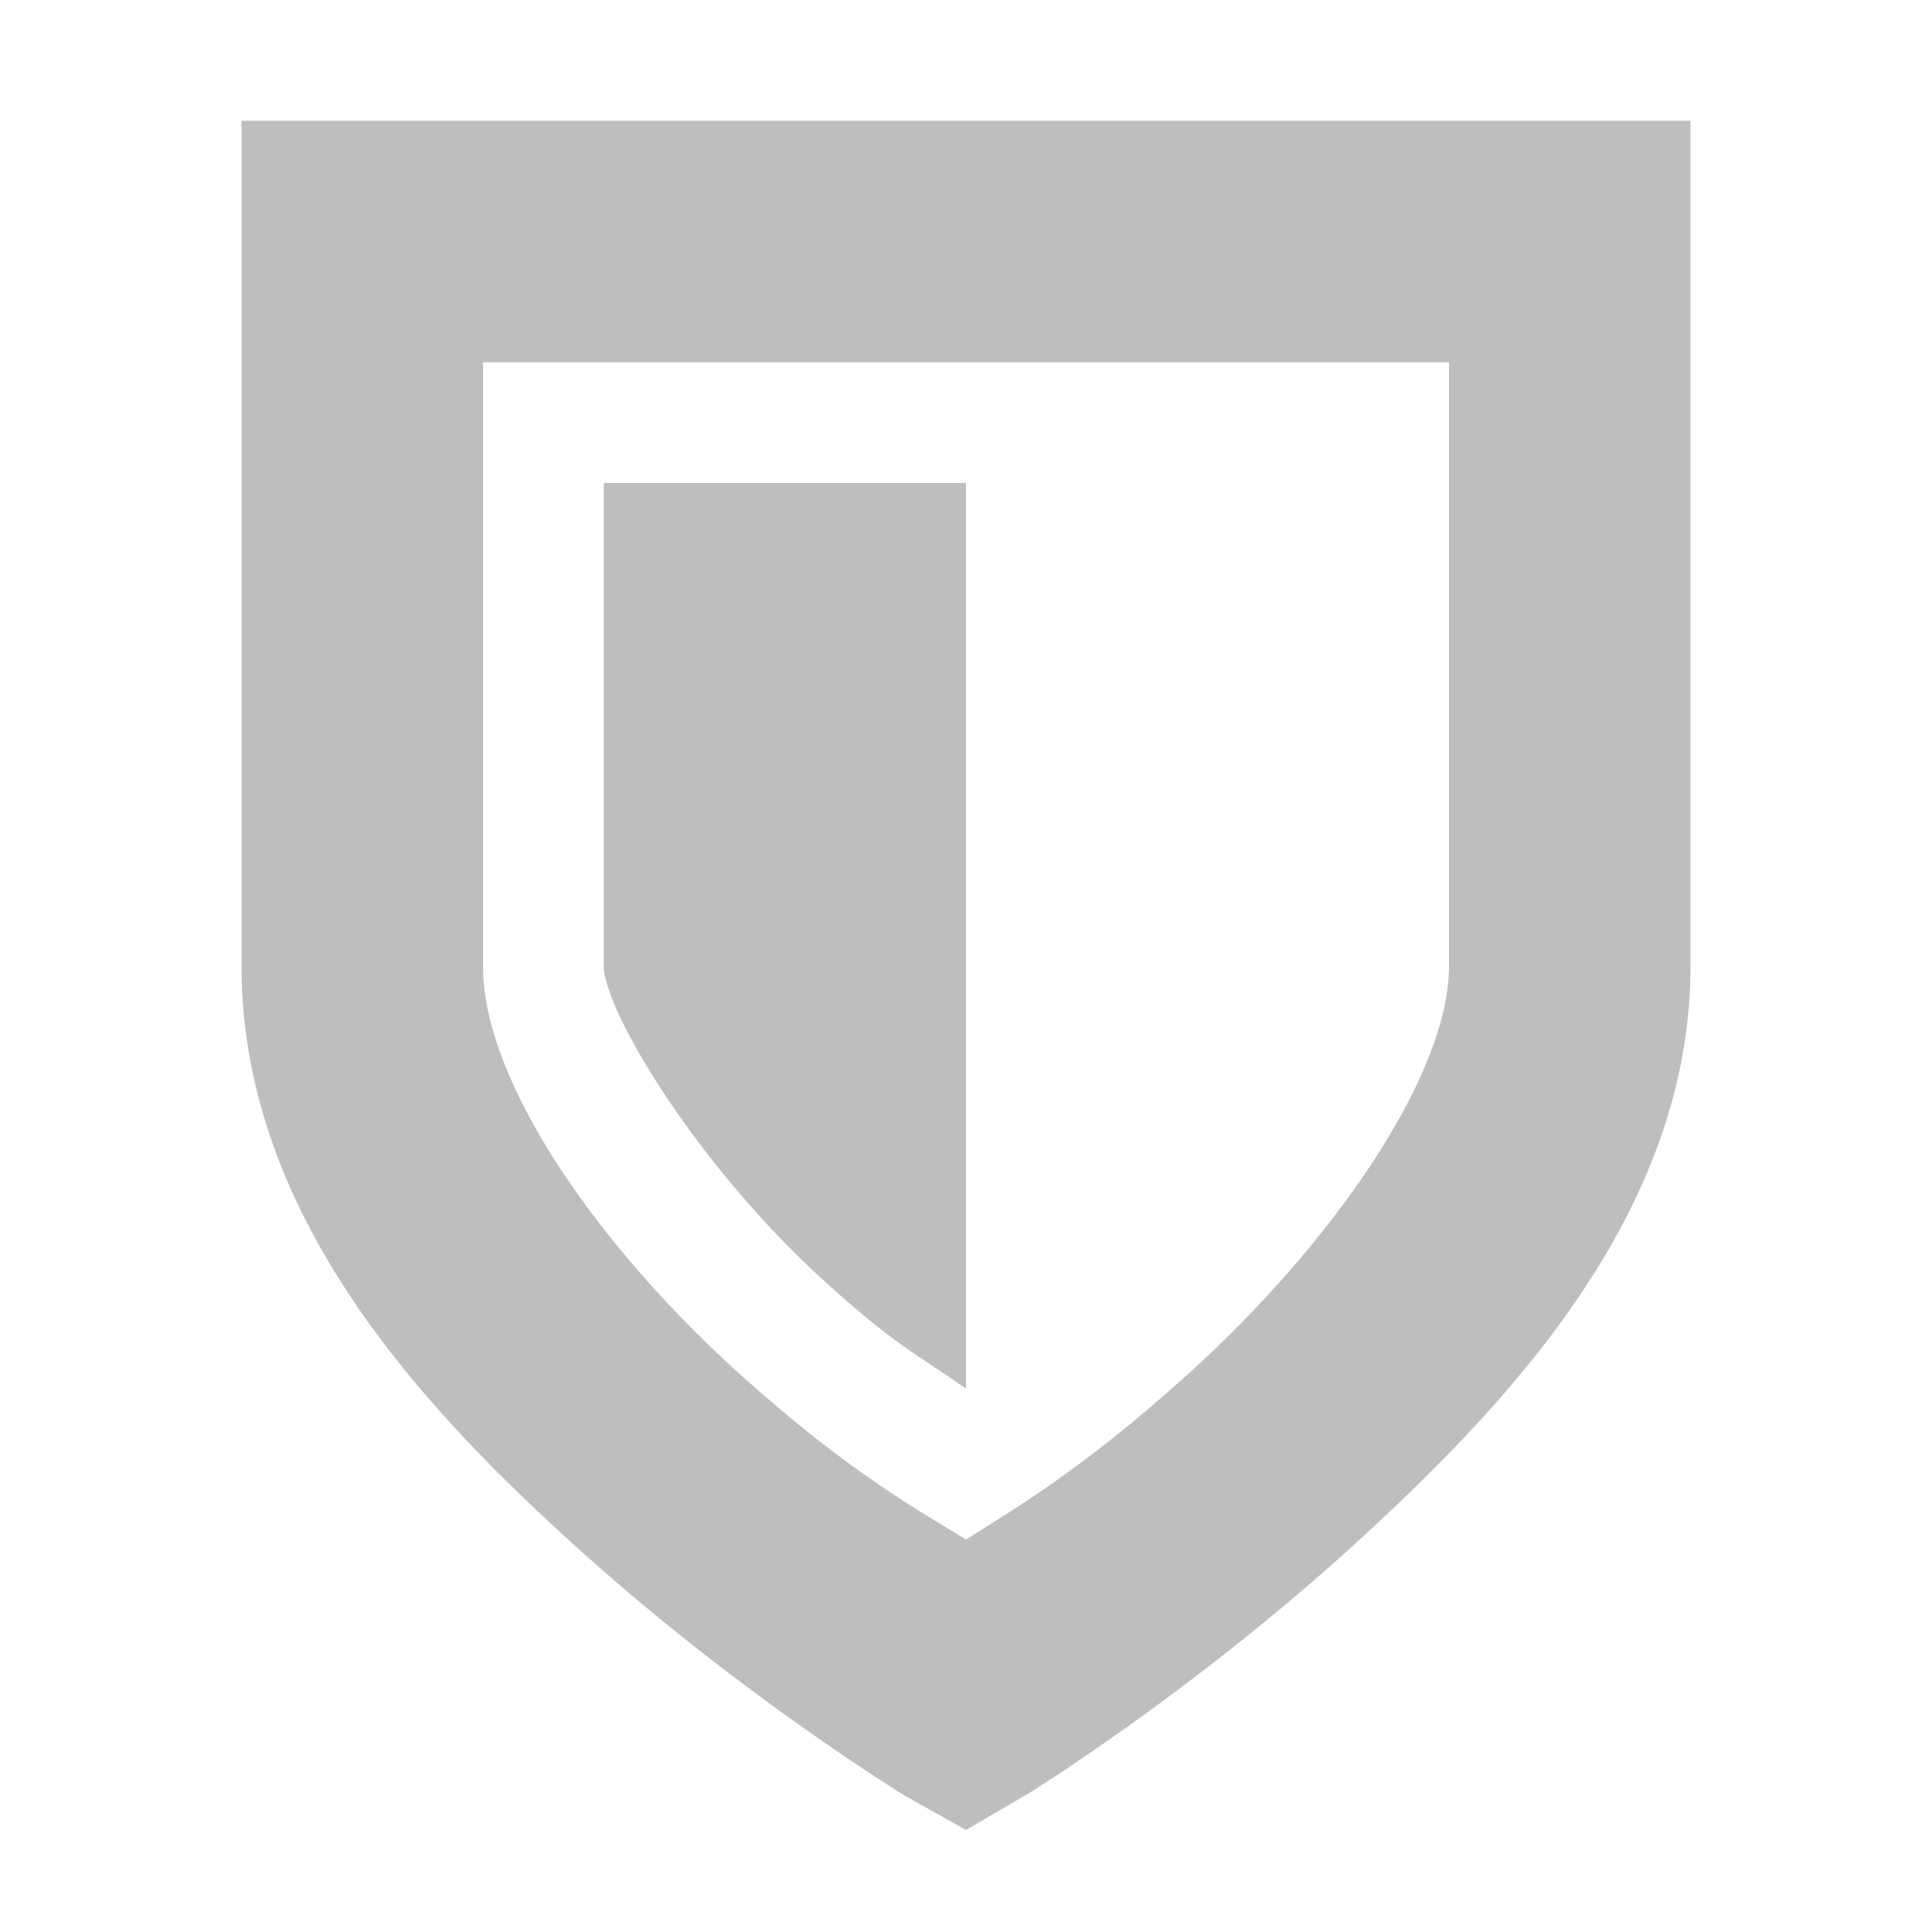
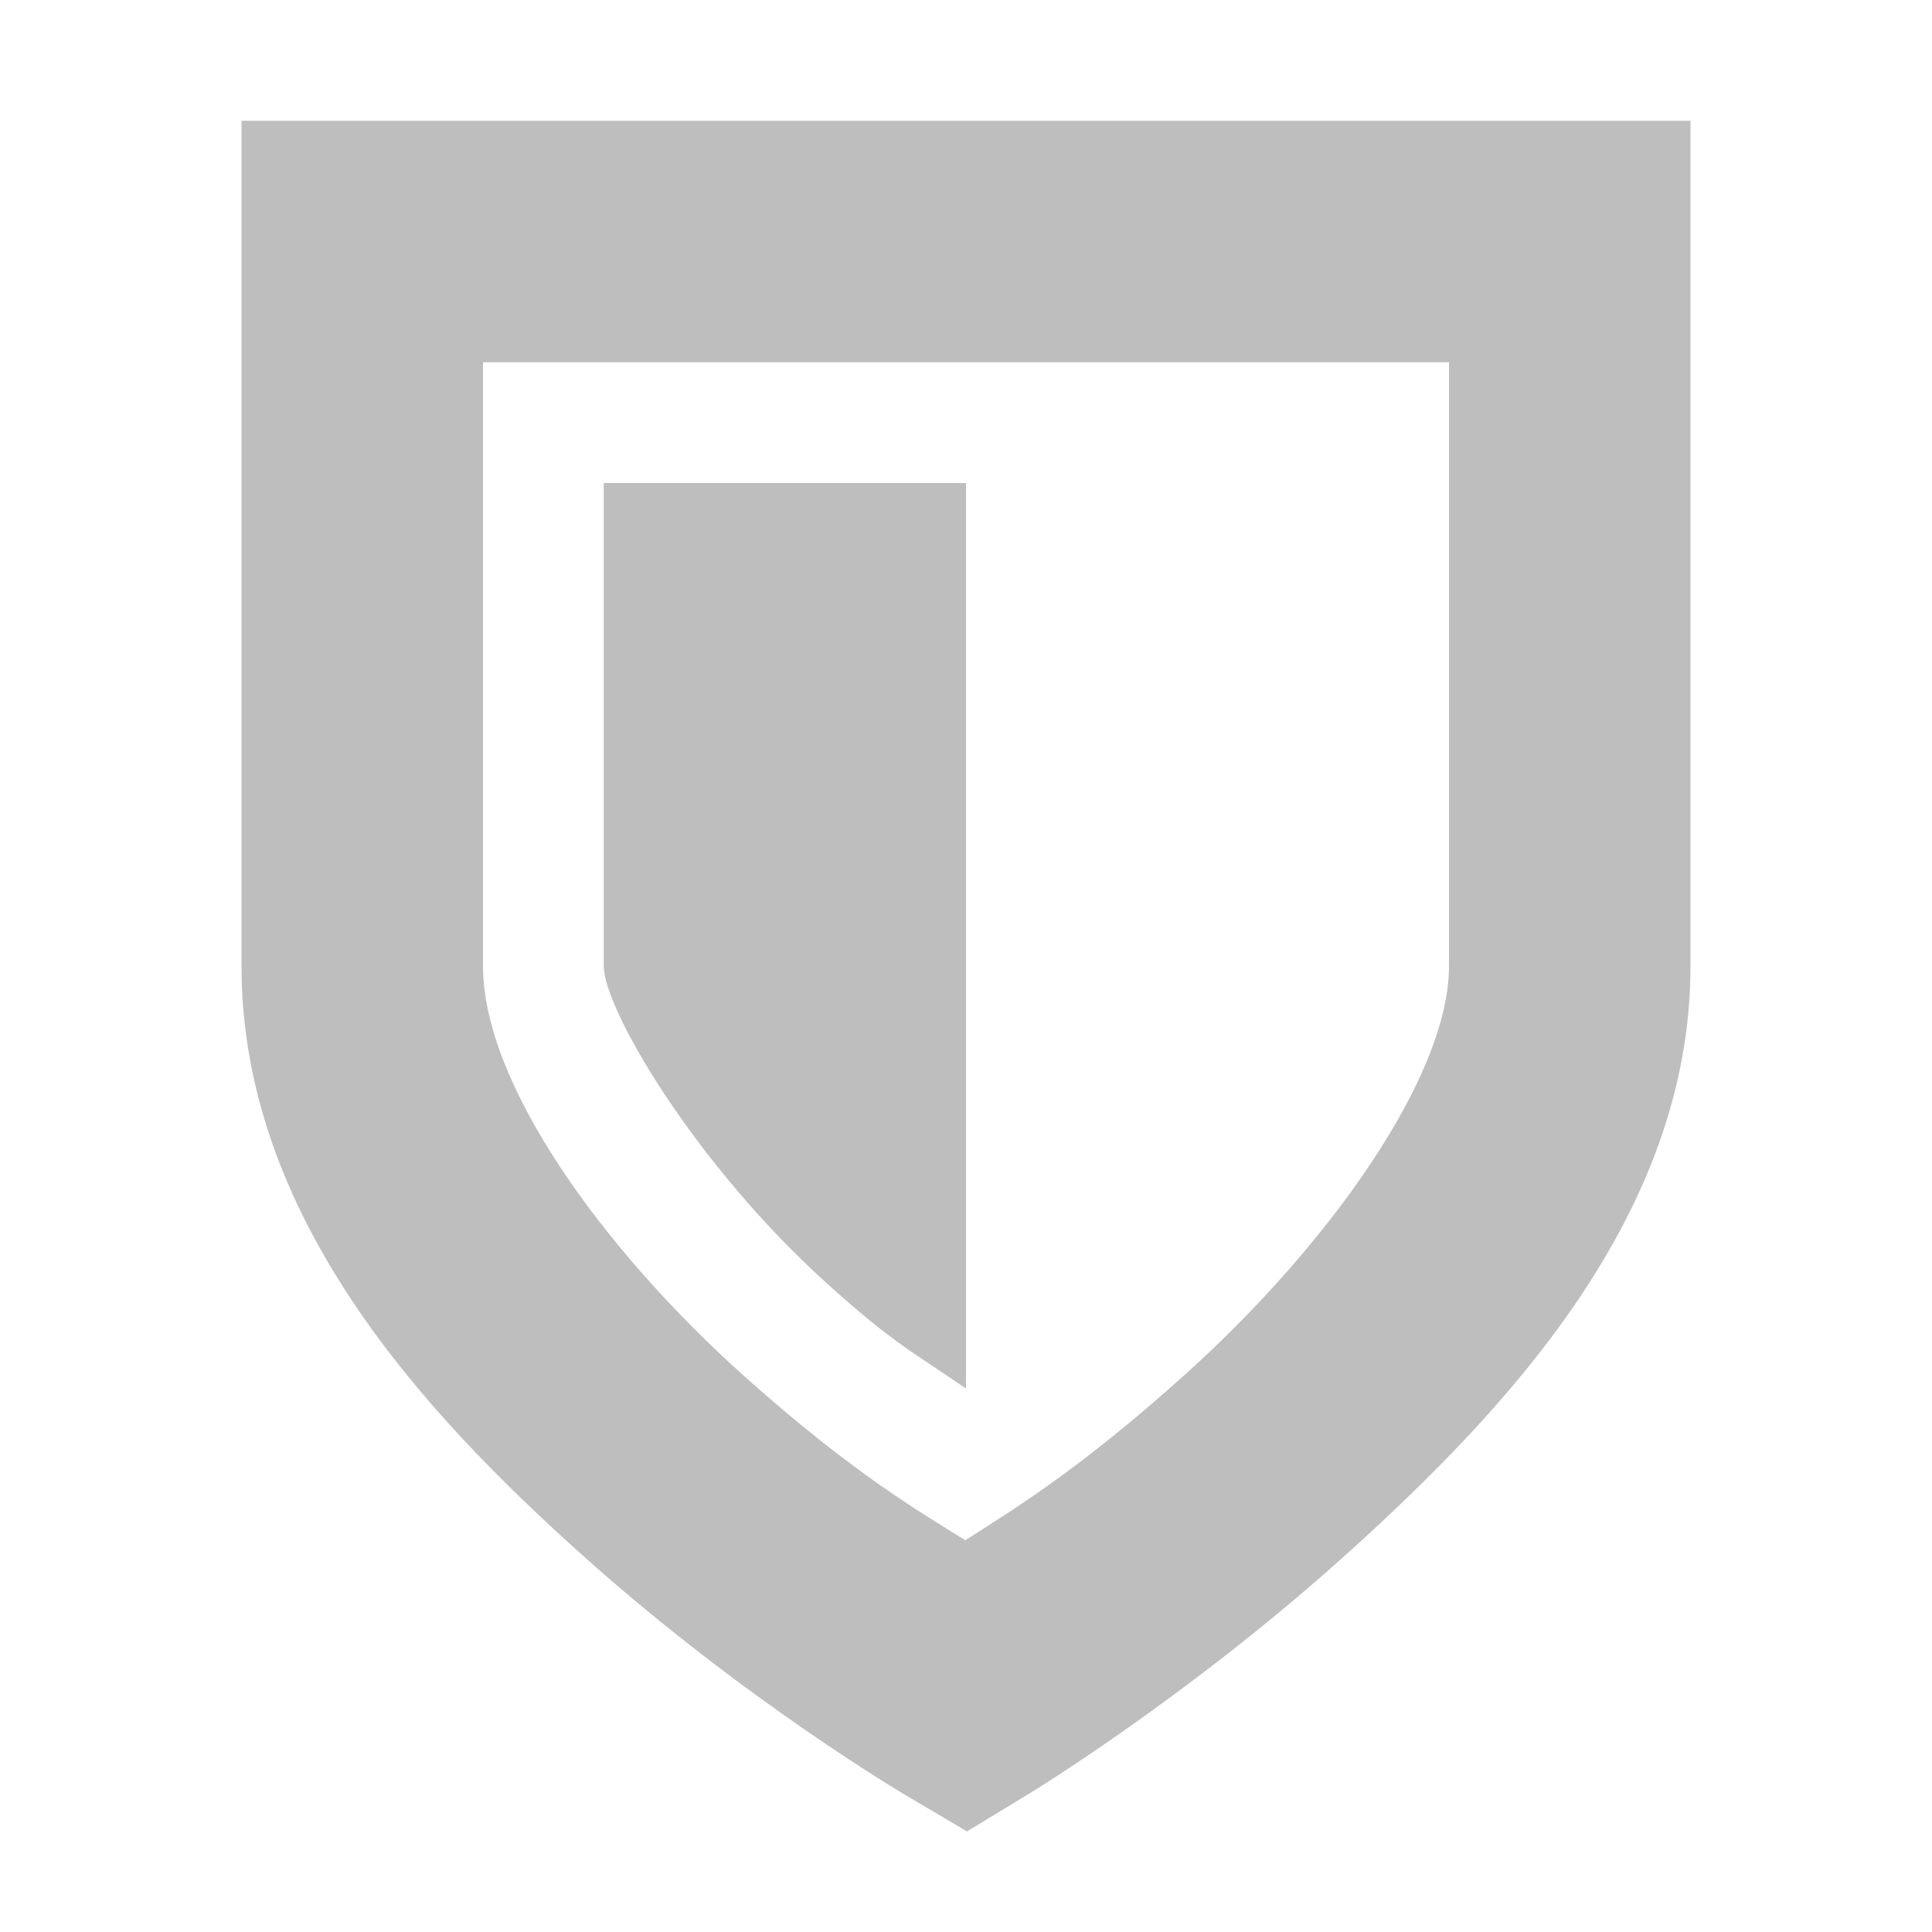
- <svg xmlns="http://www.w3.org/2000/svg" height="16" width="16">
-   <g color="#bebebe" fill="#bebebe">
-     <path d="M2 1v7c0 2.072 1.51 3.68 2.844 4.875 1.334 1.194 2.656 2 2.656 2l.5.28.53-.31s1.296-.8 2.626-2C12.486 11.64 14 10.044 14 8V1H2zm2 2h8v5c0 .92-.987 2.318-2.156 3.375-.906.82-1.48 1.14-1.844 1.375-.354-.222-.93-.525-1.844-1.344C4.99 10.363 4 8.98 4 8V3z" style="text-indent:0;text-align:start;line-height:normal;text-transform:none;block-progression:tb;-inkscape-font-specification:Sans" font-weight="400" overflow="visible" font-family="Sans" />
-     <path d="M8 4v7.5c-.42-.294-.58-.355-1.156-.875C5.754 9.64 5 8.357 5 8V4h3z" overflow="visible" />
+ <svg xmlns="http://www.w3.org/2000/svg" xmlns:ns1="http://www.openswatchbook.org/uri/2009/osb" height="16" id="svg7384" version="1.1" width="16">
+   <defs id="defs7386">
+     <linearGradient gradientTransform="matrix(-2.736579,0.2820293,-0.1890831,-0.9998832,239.5401,-879.4556)" id="linearGradient19282" ns1:paint="solid">
+       <stop id="stop19284" offset="0" style="stop-color:#666666;stop-opacity:1;" />
+     </linearGradient>
+   </defs>
+   <g id="layer9" style="display:inline" transform="translate(-301,-217)">
+     <path d="m 303,218 0,1 0,6 c 0,2.072 1.5,3.695 2.834,4.889 1.334,1.194 2.658,1.973 2.658,1.973 l 0.516,0.305 0.512,-0.311 c 0,0 1.32,-0.8 2.65,-2.002 C 313.501,228.651 315,227.044 315,225 l 0,-7 -12,0 z m 2,2 8,0 0,5 c 0,0.92 -1.001,2.313 -2.17,3.369 -0.914,0.825 -1.477,1.155 -1.836,1.387 -0.358,-0.226 -0.918,-0.543 -1.828,-1.357 C 306,227.355 305,225.979 305,225 l 0,-5 z" id="rect3259-2-8" style="color:#bebebe;font-style:normal;font-variant:normal;font-weight:normal;font-stretch:normal;font-size:medium;line-height:normal;font-family:sans-serif;text-indent:0;text-align:start;text-decoration:none;text-decoration-line:none;text-decoration-style:solid;text-decoration-color:#000000;letter-spacing:normal;word-spacing:normal;text-transform:none;direction:ltr;block-progression:tb;writing-mode:lr-tb;baseline-shift:baseline;text-anchor:start;white-space:normal;clip-rule:nonzero;display:inline;overflow:visible;visibility:visible;opacity:1;isolation:auto;mix-blend-mode:normal;color-interpolation:sRGB;color-interpolation-filters:linearRGB;solid-color:#000000;solid-opacity:1;fill:#bebebe;fill-opacity:1;fill-rule:nonzero;stroke:none;stroke-width:2;stroke-linecap:butt;stroke-linejoin:miter;stroke-miterlimit:4;stroke-dasharray:none;stroke-dashoffset:0;stroke-opacity:1;marker:none;color-rendering:auto;image-rendering:auto;shape-rendering:auto;text-rendering:auto;enable-background:accumulate" />
+     <path d="m 309,221 0,7.5 c -0.42,-0.294 -0.581,-0.355 -1.156,-0.875 -1.089,-0.984 -1.844,-2.268 -1.844,-2.625 l 0,-4 3,0 z" id="rect4034-7-1" style="color:#bebebe;display:inline;overflow:visible;visibility:visible;fill:#bebebe;fill-opacity:1;stroke:none;stroke-width:2;marker:none" />
  </g>
+   <g id="layer10" style="display:inline" transform="translate(-301,-217)" />
+   <g id="layer11" transform="translate(-301,-217)" />
+   <g id="layer13" style="display:inline" transform="translate(-301,-217)" />
+   <g id="layer14" transform="translate(-301,-217)" />
+   <g id="layer15" style="display:inline" transform="translate(-301,-217)" />
+   <g id="g71291" style="display:inline" transform="translate(-301,-217)" />
+   <g id="g4953" style="display:inline" transform="translate(-301,-217)" />
+   <g id="layer12" style="display:inline" transform="translate(-301,-217)" />
</svg>
